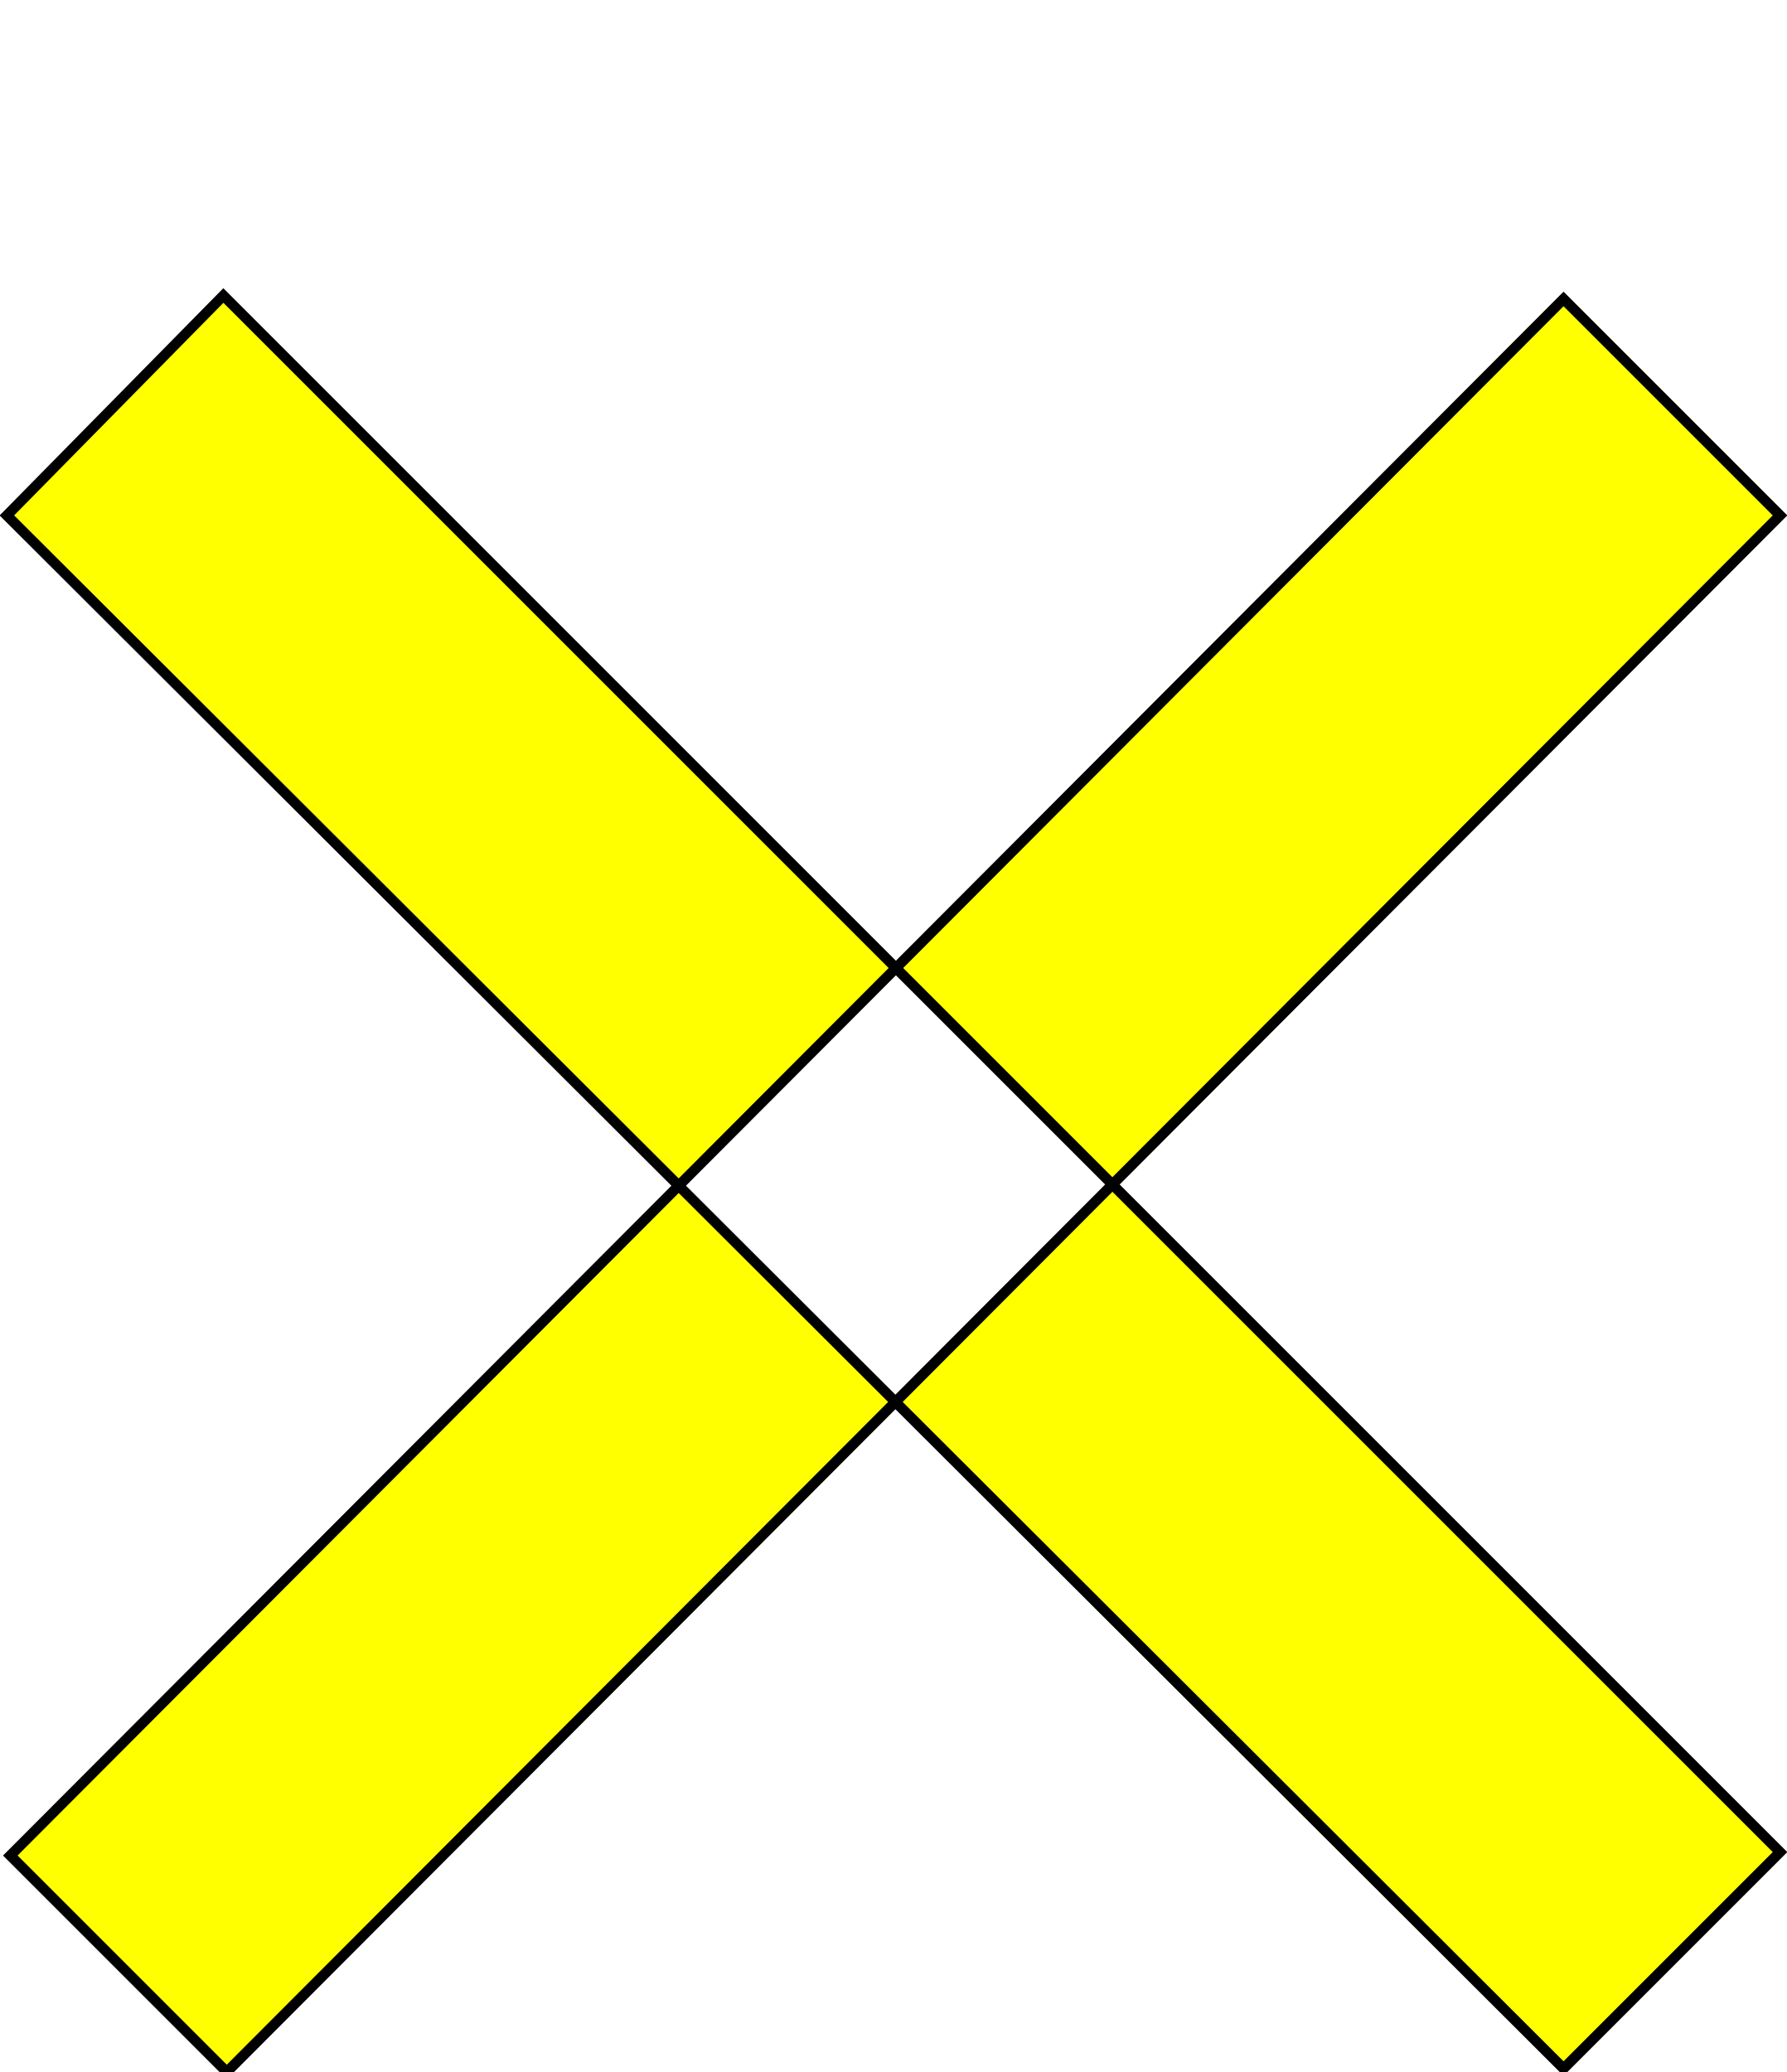
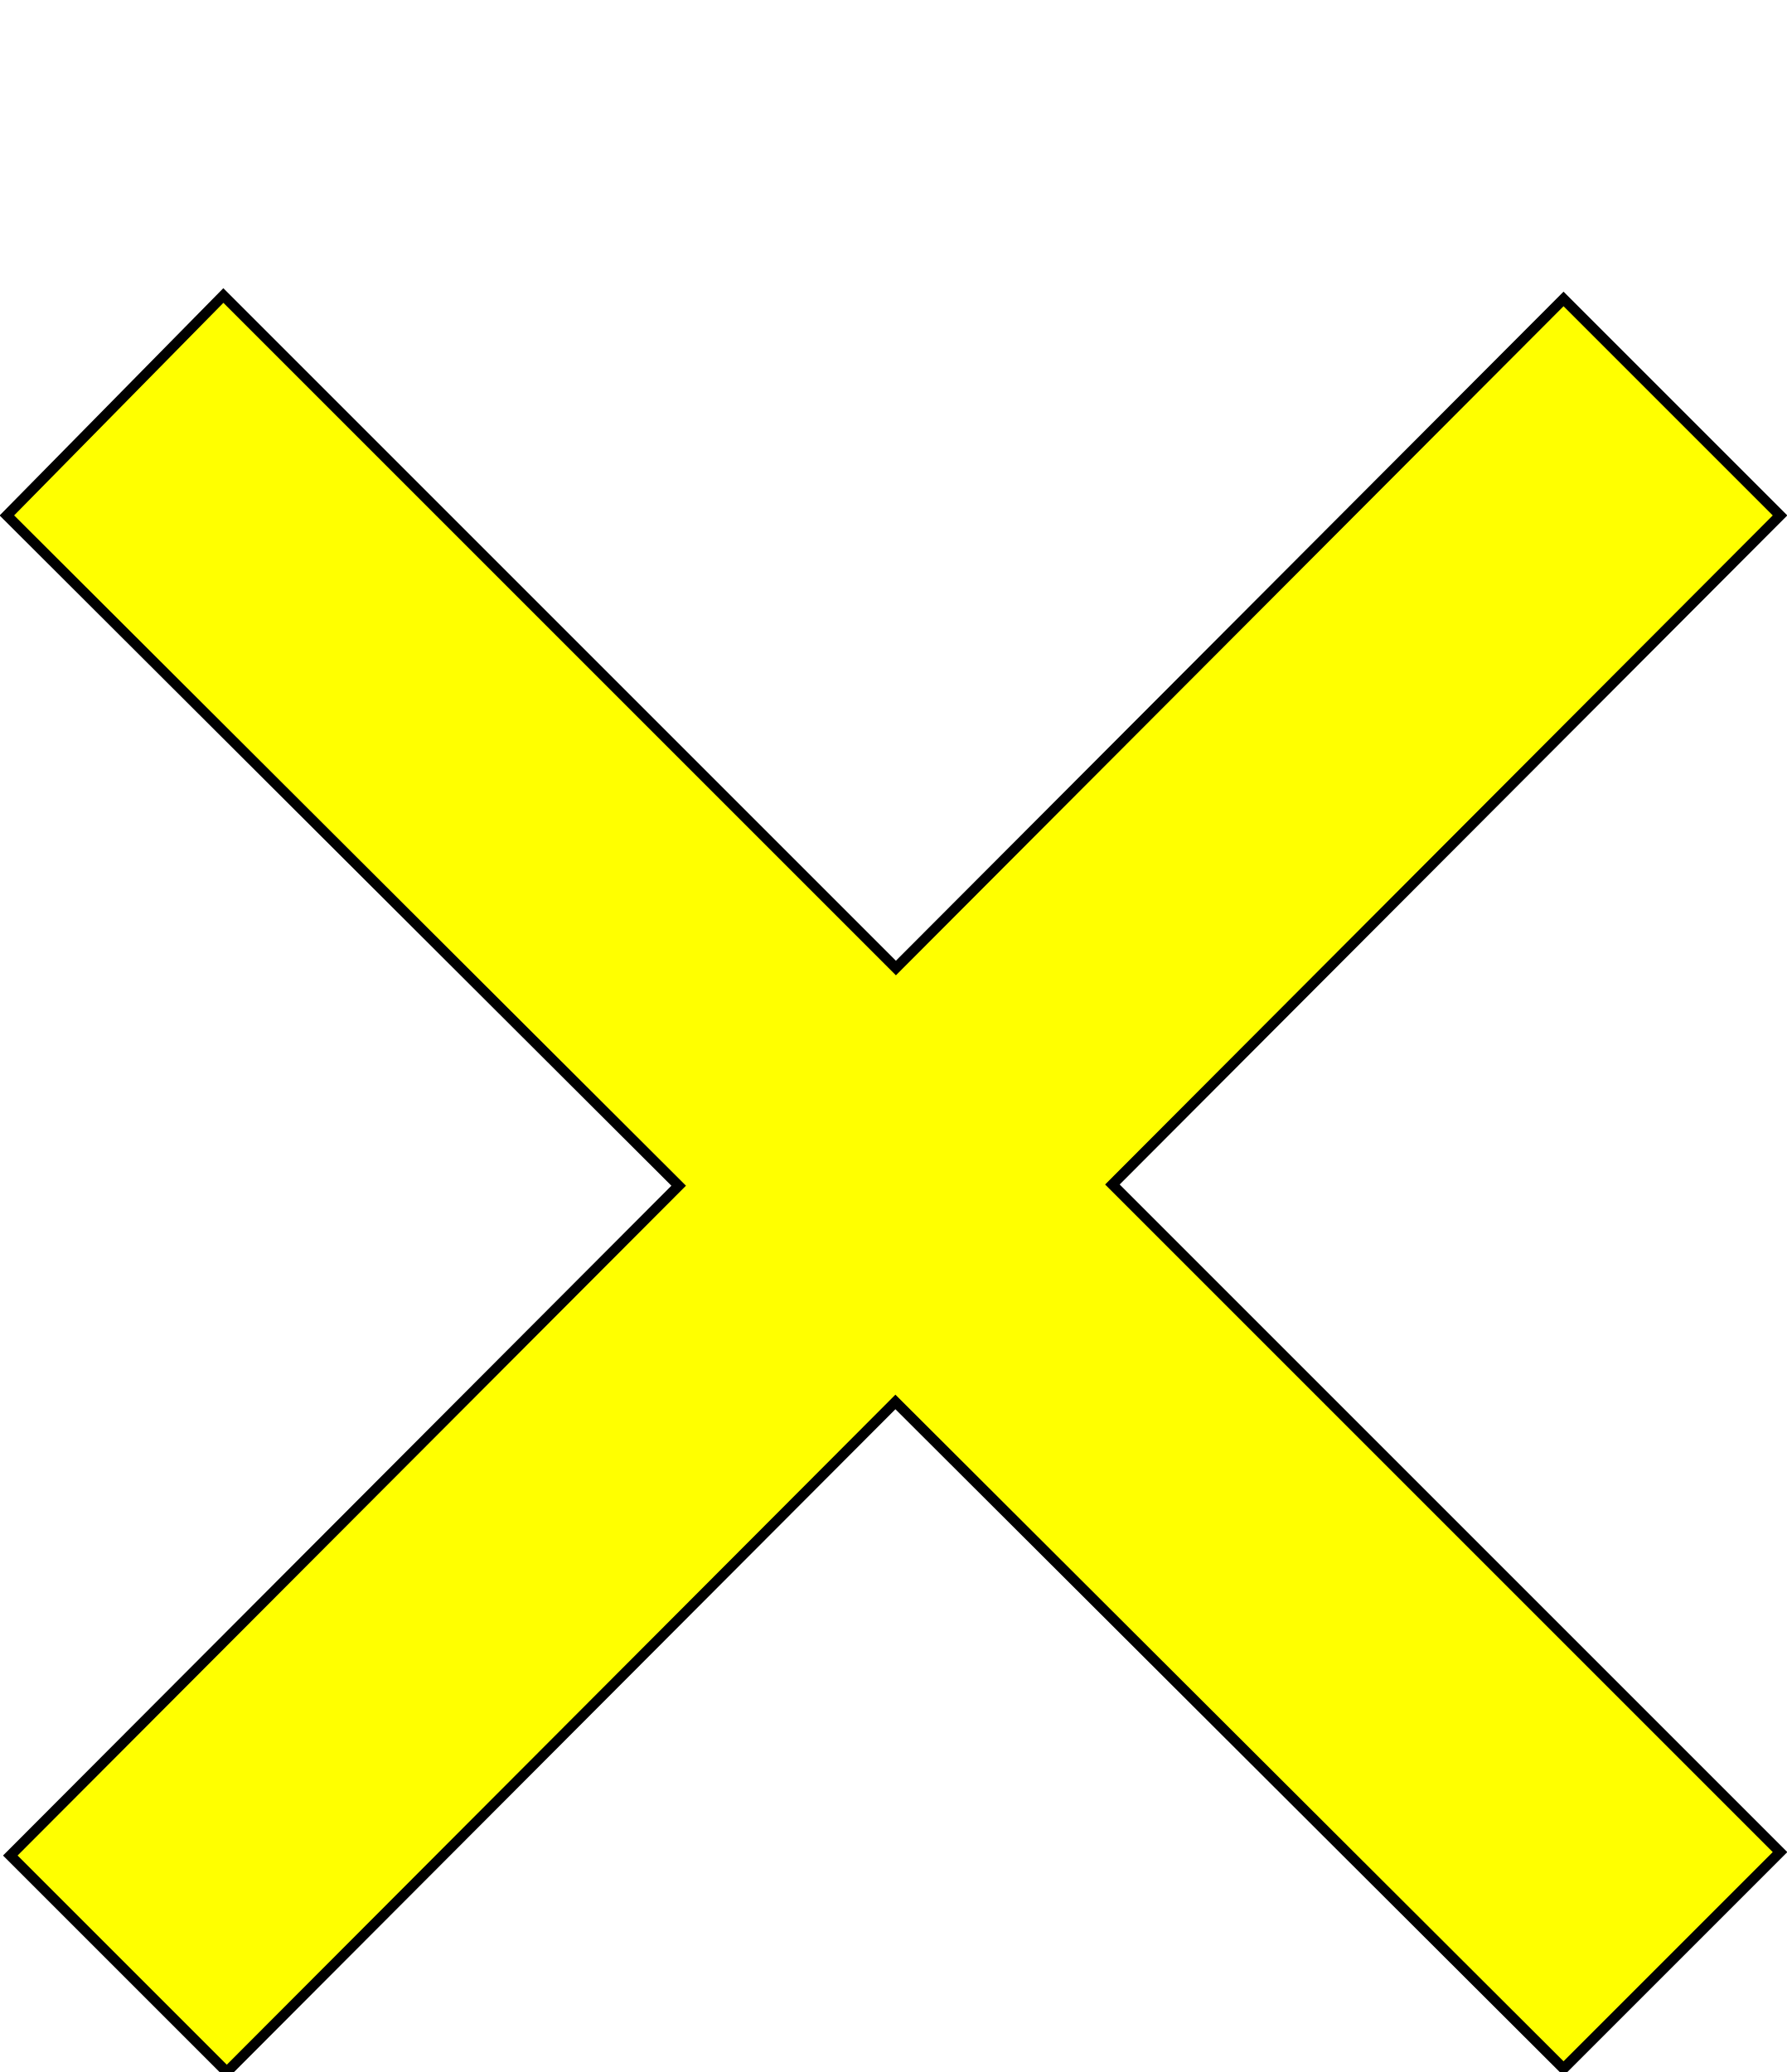
- <svg xmlns="http://www.w3.org/2000/svg" width="520" height="603" version="1.1">
+ <svg xmlns="http://www.w3.org/2000/svg" width="520" height="603" version="1.1" id="svg538">
+   <defs id="defs542" />
  <g style="fill:#ffff00;fill-opacity:1;fill-rule:evenodd;stroke:#000000;stroke-width:3;stroke-linecap:butt;stroke-linejoin:miter;stroke-miterlimit:4;stroke-opacity:1;stroke-dasharray:none" id="body">
-     <path d="M 518,150 455,87 3,540 66,603 518,150 z M 65,86 2,150 455,602 518,539 65,86 z" />
+     <path id="path535" style="fill-rule:nonzero" d="M 65 86 L 2 150 L 197.5 345.068 L 3 540 L 66 603 L 260.57 408 L 455 602 L 518 539 L 323.715 344.715 L 518 150 L 455 87 L 260.715 281.715 L 65 86 z " />
  </g>
</svg>
